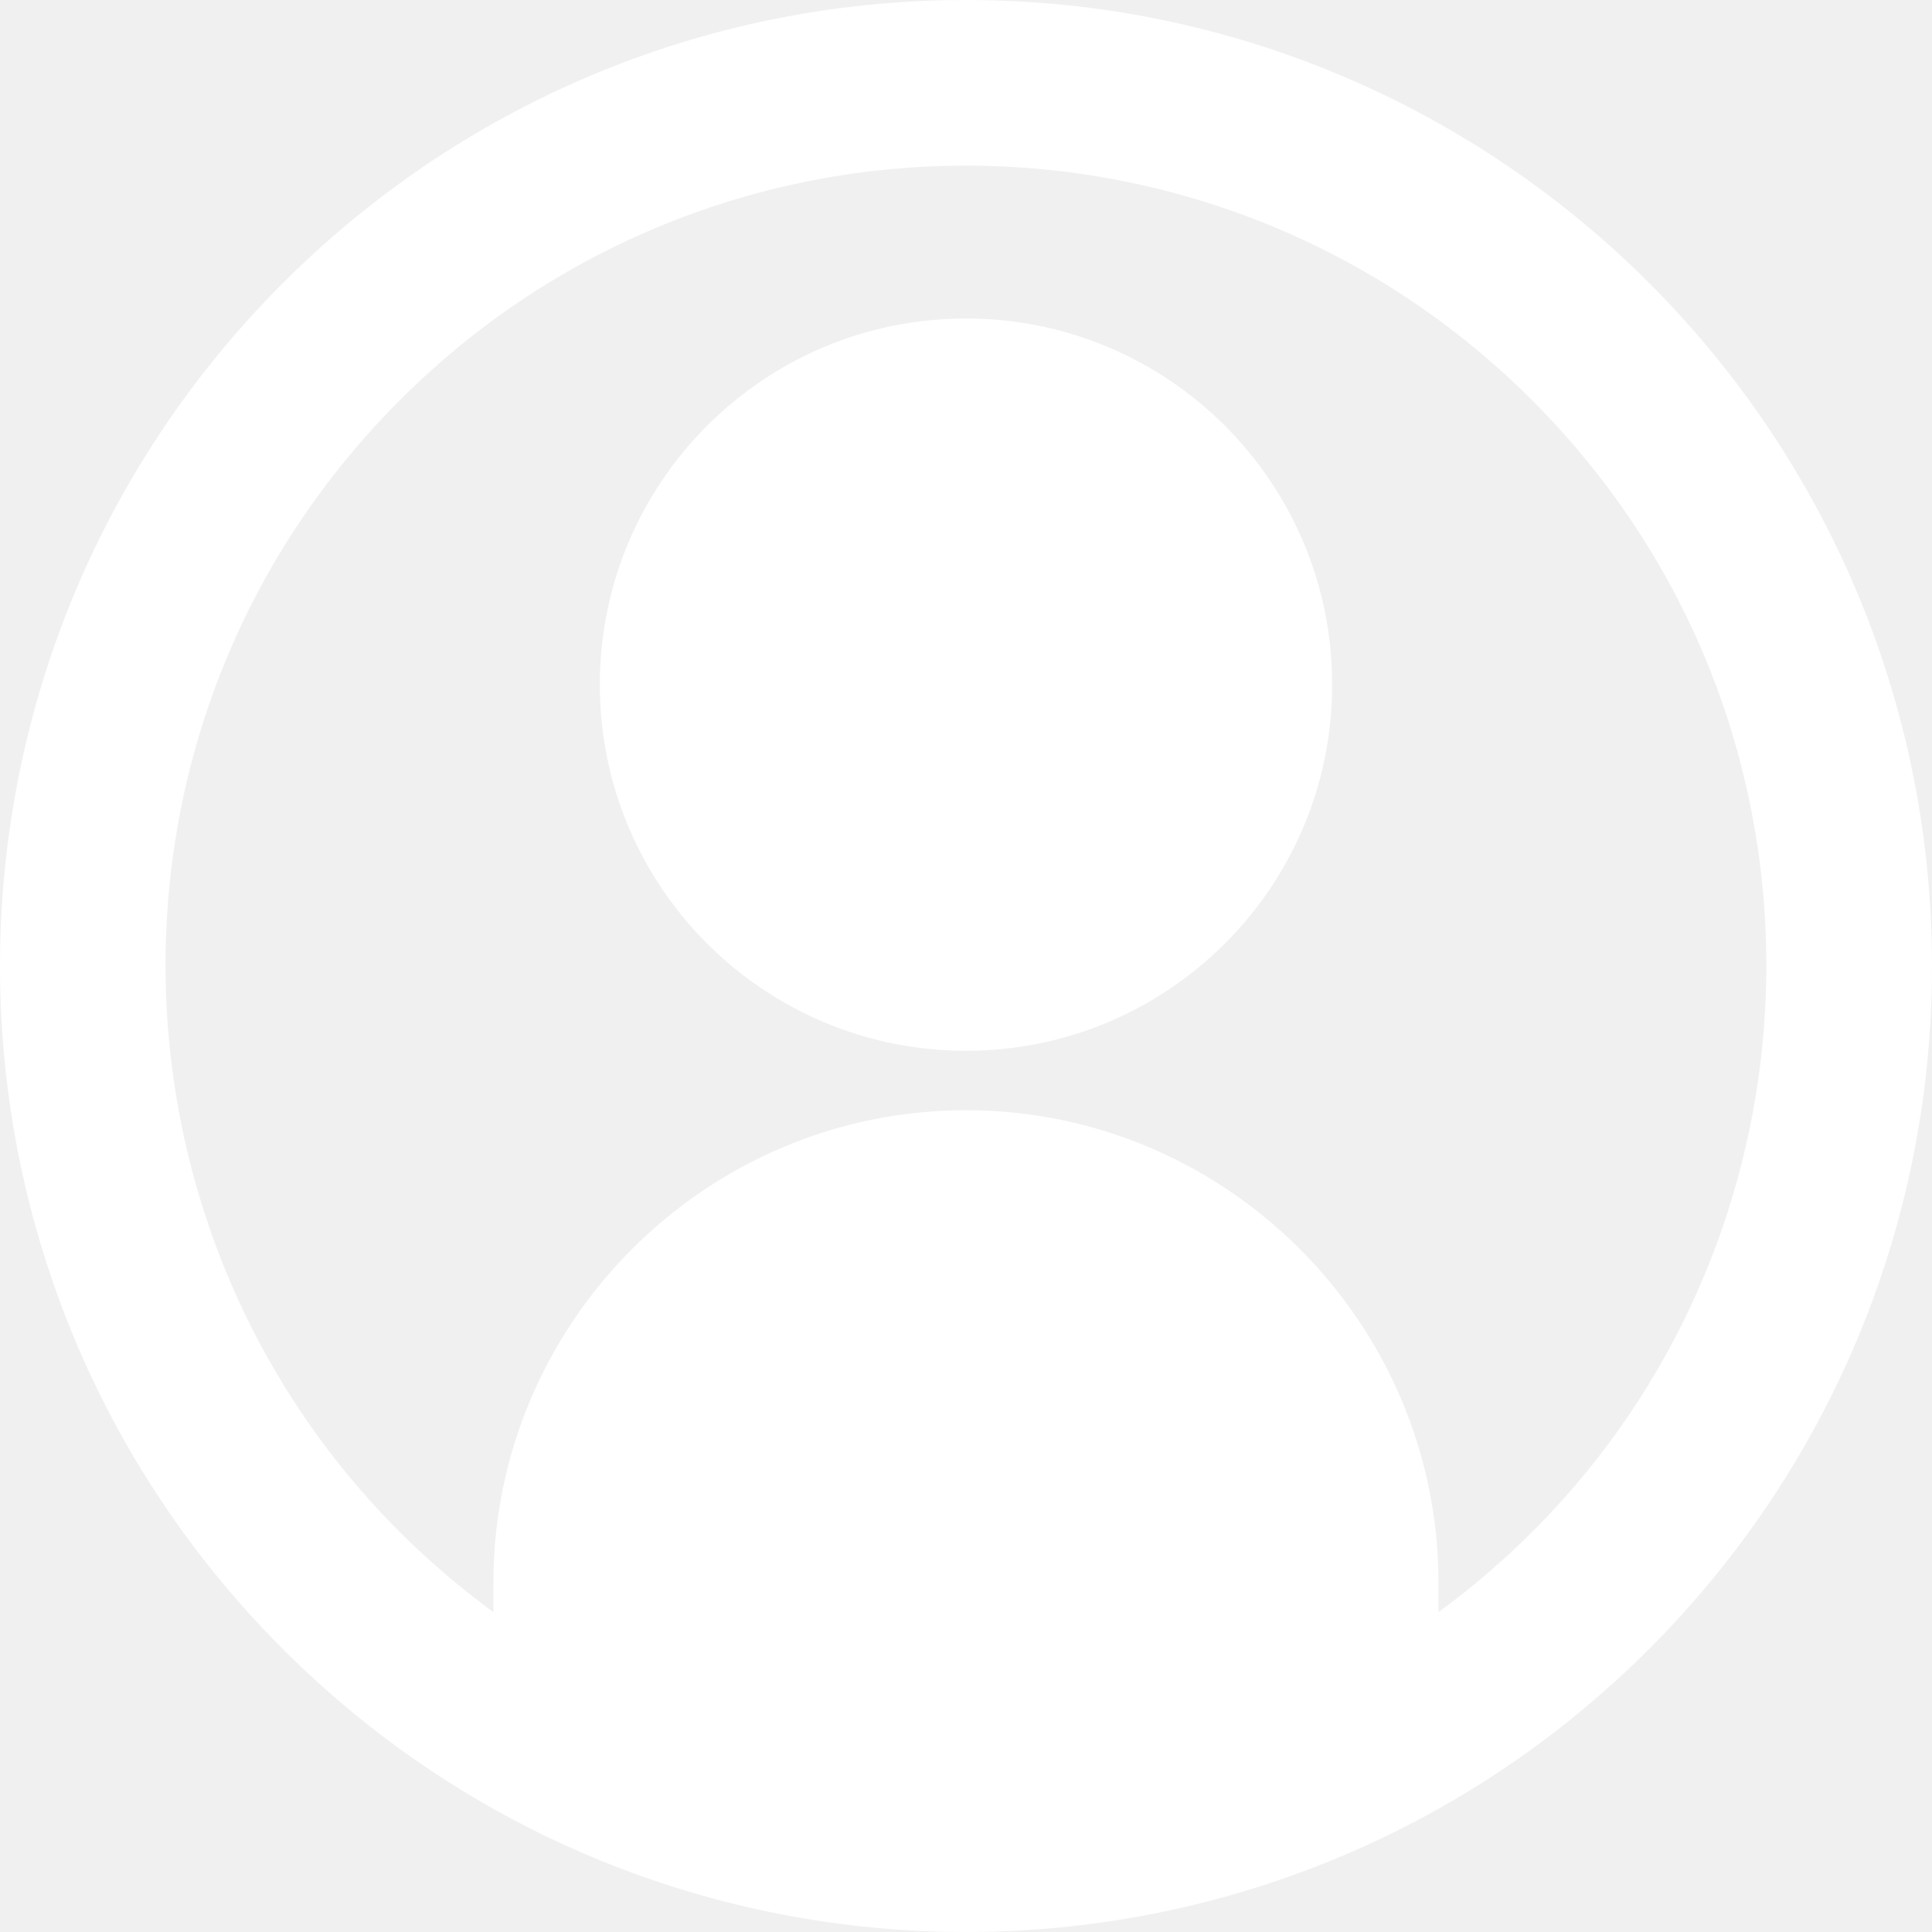
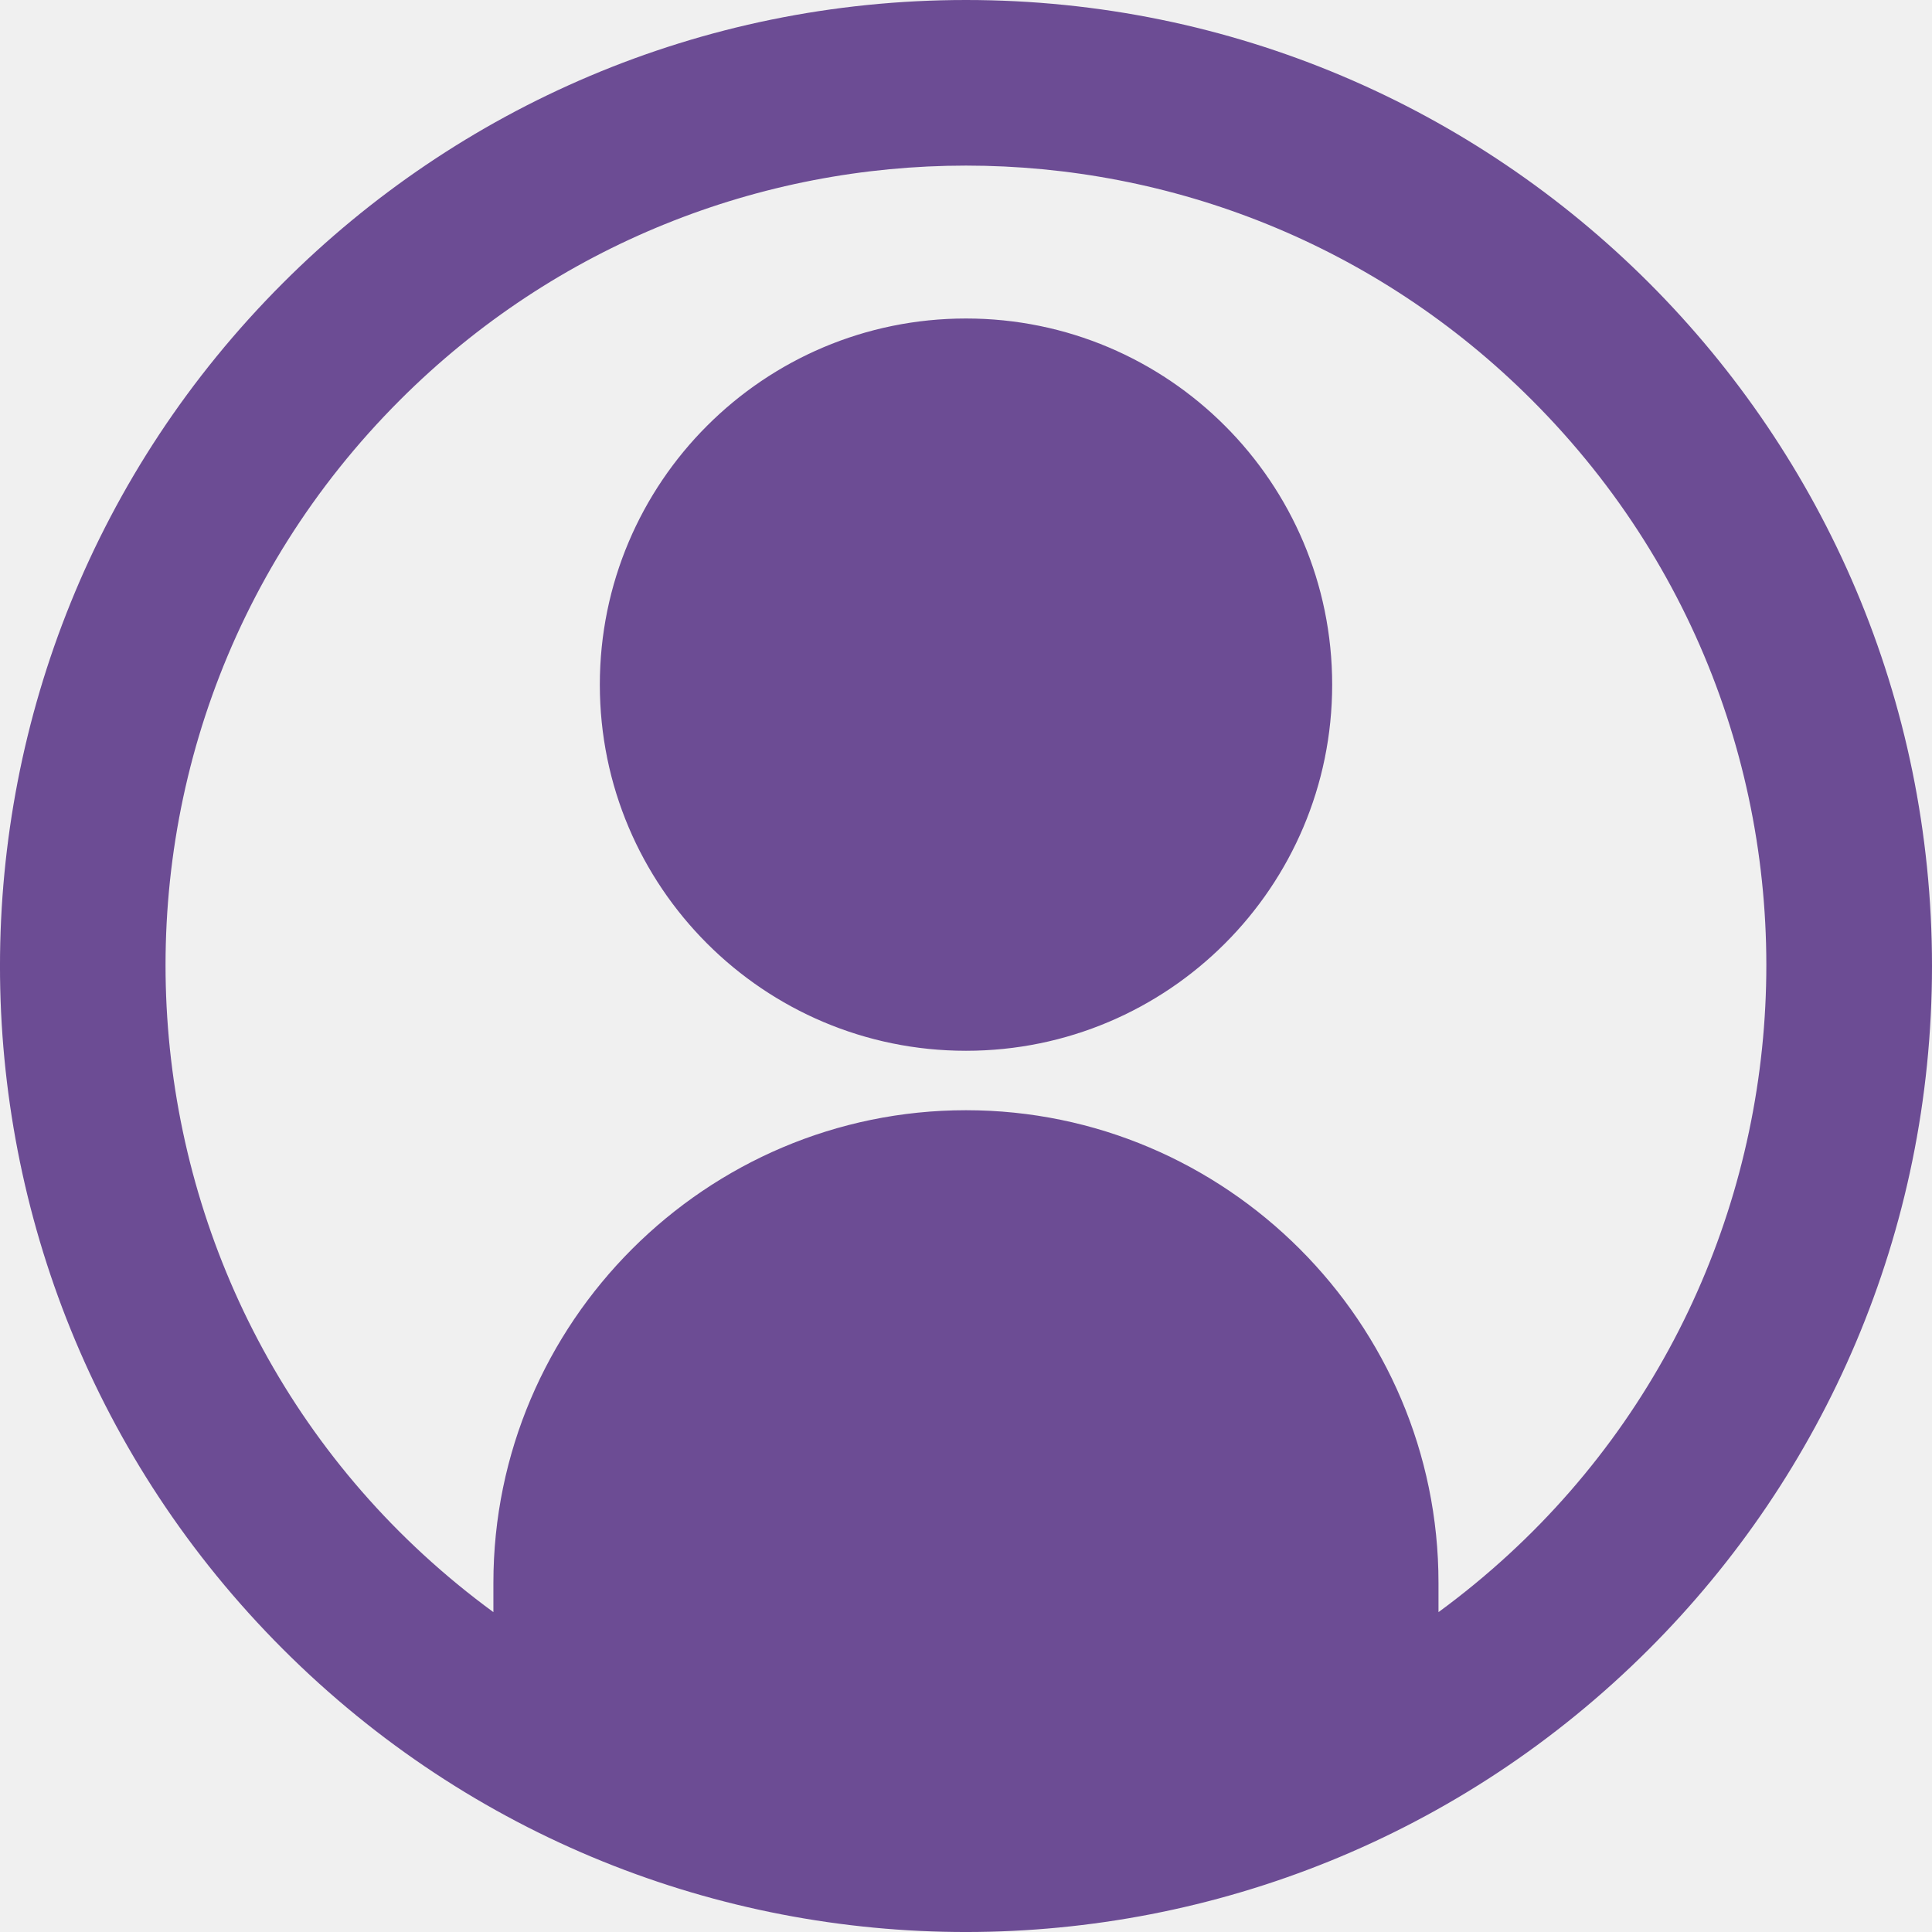
<svg xmlns="http://www.w3.org/2000/svg" width="34" height="34" viewBox="0 0 34 34" fill="none">
  <g filter="url(#filter0_d_106_1592)">
-     <path fill-rule="evenodd" clip-rule="evenodd" d="M17 0C26.389 0 34 7.611 34 17C34 21.695 32.097 25.945 29.02 29.021C22.392 35.648 11.629 35.672 4.978 29.021C-1.66 22.381 -1.66 11.619 4.98 4.98C8.055 1.903 12.305 0 17 0ZM17 5.605C13.442 5.605 10.556 8.49 10.556 12.049C10.556 15.607 13.442 18.492 17 18.492C20.558 18.492 23.444 15.607 23.444 12.049C23.444 8.49 20.558 5.605 17 5.605ZM8.683 28.371V27.853C8.683 23.276 12.423 19.538 17 19.538C21.577 19.538 25.315 23.278 25.315 27.853V28.371C32.277 23.27 33.077 13.157 26.959 7.04C21.46 1.539 12.54 1.539 7.039 7.04C0.921 13.157 1.721 23.27 8.683 28.371Z" fill="white" />
+     <path fill-rule="evenodd" clip-rule="evenodd" d="M17 0C26.389 0 34 7.611 34 17C34 21.695 32.097 25.945 29.02 29.021C22.392 35.648 11.629 35.672 4.978 29.021C-1.66 22.381 -1.66 11.619 4.98 4.98C8.055 1.903 12.305 0 17 0ZM17 5.605C13.442 5.605 10.556 8.49 10.556 12.049C10.556 15.607 13.442 18.492 17 18.492C20.558 18.492 23.444 15.607 23.444 12.049C23.444 8.49 20.558 5.605 17 5.605ZM8.683 28.371V27.853C8.683 23.276 12.423 19.538 17 19.538C21.577 19.538 25.315 23.278 25.315 27.853V28.371C32.277 23.27 33.077 13.157 26.959 7.04C21.46 1.539 12.54 1.539 7.039 7.04C0.921 13.157 1.721 23.27 8.683 28.371Z" fill="#6c4c94" />
  </g>
  <defs>
    <filter id="filter0_d_106_1592" x="0" y="0" width="34" height="34" filterUnits="userSpaceOnUse" color-interpolation-filters="sRGB">
      <feFlood flood-opacity="0" result="BackgroundImageFix" />
      <feColorMatrix in="SourceAlpha" type="matrix" values="0 0 0 0 0 0 0 0 0 0 0 0 0 0 0 0 0 0 127 0" result="hardAlpha" />
      <feOffset />
      <feComposite in2="hardAlpha" operator="out" />
      <feColorMatrix type="matrix" values="0 0 0 0 1 0 0 0 0 1 0 0 0 0 1 0 0 0 1 0" />
      <feBlend mode="normal" in2="BackgroundImageFix" result="effect1_dropShadow_106_1592" />
      <feBlend mode="normal" in="SourceGraphic" in2="effect1_dropShadow_106_1592" result="shape" />
    </filter>
  </defs>
</svg>
